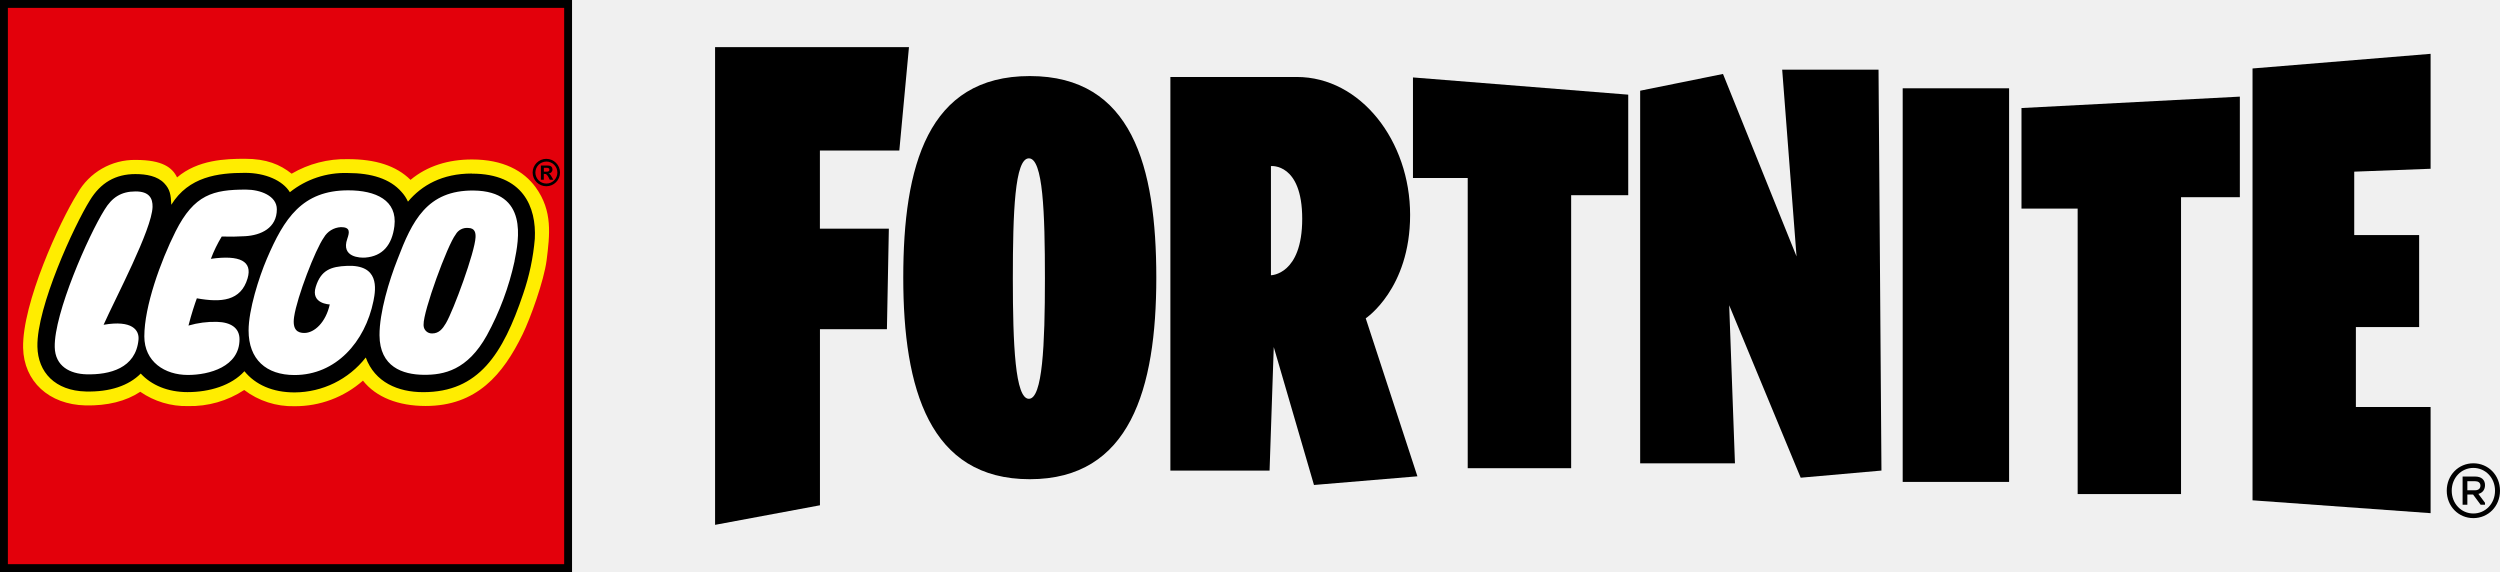
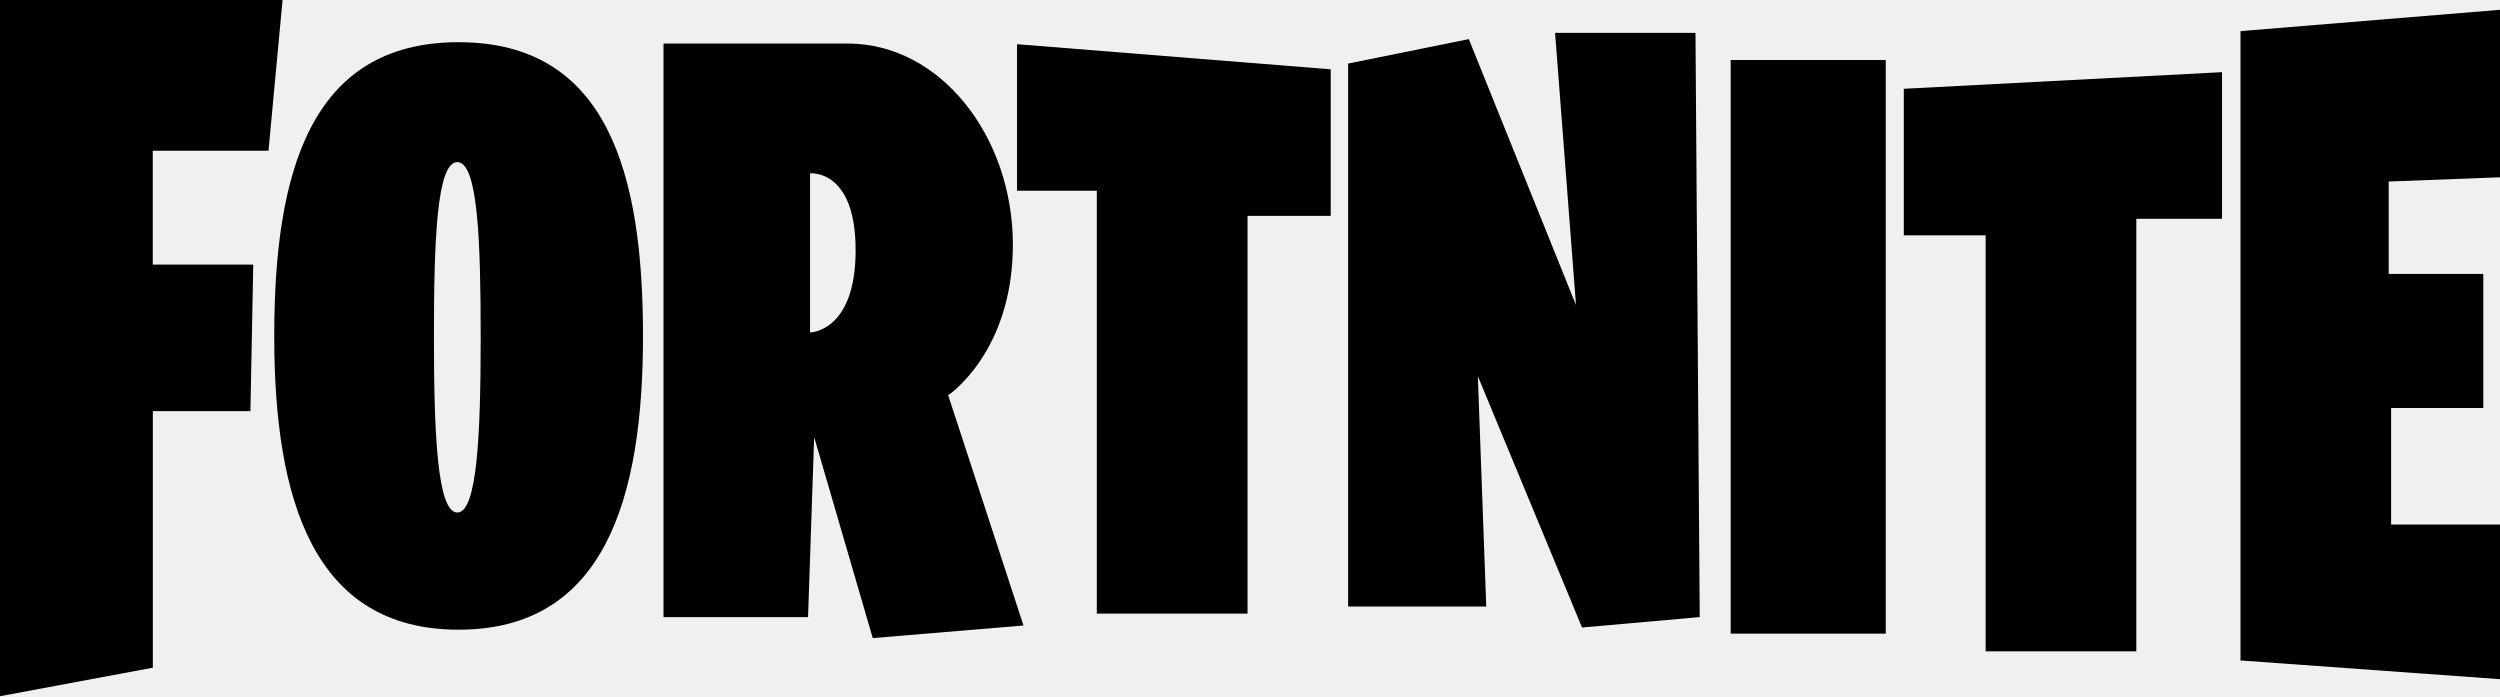
- <svg xmlns="http://www.w3.org/2000/svg" fill="none" viewBox="0 14 340 77.79">
-   <path fill-rule="evenodd" clip-rule="evenodd" d="M242.377 23.477H255.48L255.877 77.997L244.893 78.968L235.17 55.517L235.954 77.012H223.062V26.337L234.327 24.057L244.33 48.876L242.377 23.477Z" fill="black" />
-   <path fill-rule="evenodd" clip-rule="evenodd" d="M330.562 69.352V83.791L306.344 82.043V23.311L330.562 21.32V36.952L320.175 37.346V45.97H329.003V58.481H320.4V69.355H330.562V69.352Z" fill="black" />
-   <path fill-rule="evenodd" clip-rule="evenodd" d="M120.621 58.773L120.884 45.097H111.506V34.476H122.307L123.62 20.406H97.25V85.379L111.513 82.718V58.773H120.621Z" fill="black" />
-   <path fill-rule="evenodd" clip-rule="evenodd" d="M140.051 24.344C126.14 24.344 122.844 36.617 122.844 51.758C122.844 66.895 126.413 79.172 140.051 79.172C153.689 79.172 157.258 66.899 157.258 51.758C157.258 36.617 153.958 24.344 140.051 24.344ZM139.93 68.236C138.068 68.236 137.746 60.918 137.746 51.886C137.746 42.857 138.009 35.535 139.93 35.535C141.851 35.535 142.11 42.857 142.11 51.886C142.11 60.918 141.785 68.236 139.93 68.236Z" fill="black" />
-   <path fill-rule="evenodd" clip-rule="evenodd" d="M185.739 57.29C185.739 57.29 191.776 53.292 191.776 43.234C191.776 33.172 185.045 24.469 176.362 24.469H159.172V78.001H172.661L173.231 61.198L178.701 79.957L192.767 78.778L185.739 57.29ZM172.848 51.434V36.586C172.848 36.586 177.101 36.134 177.101 43.759C177.101 51.389 172.848 51.437 172.848 51.434Z" fill="black" />
-   <path fill-rule="evenodd" clip-rule="evenodd" d="M192.164 24.531L221.44 26.874V40.55H213.676V77.673H199.61V38.207H192.164V24.531Z" fill="black" />
-   <path fill-rule="evenodd" clip-rule="evenodd" d="M274.925 28.692L304.62 27.141V40.823H296.621V81.191H282.561V42.368H274.922V28.692H274.925Z" fill="black" />
-   <path d="M273.236 26.008H258.766V79.54H273.236V26.008Z" fill="black" />
-   <path d="M332.758 80.736C332.758 78.611 334.361 77.008 336.375 77.008C338.397 77.008 340 78.611 340 80.736C340 82.861 338.397 84.464 336.375 84.464C334.361 84.464 332.758 82.861 332.758 80.736ZM339.323 80.736C339.323 78.981 338.024 77.637 336.375 77.637C334.734 77.637 333.435 78.981 333.435 80.736C333.435 82.491 334.734 83.835 336.375 83.835C338.024 83.835 339.323 82.491 339.323 80.736ZM334.904 78.808H336.614C337.46 78.808 337.961 79.24 337.961 79.979C337.961 80.629 337.595 81.037 337.06 81.171L337.961 82.381V82.64H337.364L336.337 81.254H335.56V82.64H334.914V78.805L334.904 78.808ZM336.617 80.677C337.039 80.677 337.339 80.46 337.339 80.048C337.339 79.641 337.035 79.444 336.617 79.444H335.56V80.677H336.617Z" fill="black" />
-   <path d="M0.531 14.523V91.278H77.29V14.523H0.531Z" fill="white" />
-   <path d="M0.531 14.523V91.278H77.29V14.523H0.531ZM72.179 46.433C71.962 48.945 71.44 51.415 70.621 53.792C67.919 61.812 64.792 66.784 57.546 66.784C55.411 66.784 51.627 66.217 50.232 62.424L49.9 61.522L49.306 62.272C47.087 65.119 43.677 66.794 40.07 66.819C37.306 66.829 35.08 65.906 33.646 64.141L33.256 63.66L32.834 64.127C31.3 65.82 28.626 66.794 25.499 66.794C23.042 66.794 20.924 65.958 19.528 64.445L19.148 64.03L18.751 64.428C17.199 65.993 14.753 66.781 11.681 66.708C7.953 66.618 5.683 64.538 5.61 61.142C5.5 55.9 10.565 44.881 12.666 41.53C14.027 39.294 15.907 38.206 18.395 38.206C20.095 38.206 21.252 38.558 21.943 39.294C22.572 39.954 22.693 40.521 22.748 41.868L22.821 43.613L23.74 42.134C25.965 38.548 29.652 38.054 33.308 38.054C35.847 38.054 38.066 38.983 38.957 40.434L39.289 40.967L39.766 40.562C41.891 38.88 44.534 38.002 47.25 38.078C50.46 38.078 52.792 38.873 54.184 40.448C54.52 40.807 54.796 41.215 55.003 41.664L55.363 42.414L55.902 41.782C57.937 39.37 60.722 38.15 64.174 38.15C66.91 38.15 68.983 38.88 70.338 40.31C72.031 42.107 72.273 44.633 72.179 46.433Z" fill="#FFED00" />
-   <path d="M0.531 14.523V91.278H77.29V14.523H0.531ZM74.342 49.373C73.993 52.165 72.107 57.344 71.101 59.411C68.41 64.953 64.813 69.213 57.885 69.213C54.184 69.213 51.144 68.031 49.361 65.765C46.794 68.028 43.48 69.268 40.056 69.244C37.589 69.306 35.174 68.532 33.211 67.04C30.941 68.532 28.267 69.293 25.554 69.227C23.246 69.279 20.979 68.595 19.076 67.282C17.137 68.567 14.598 69.203 11.623 69.137C6.661 69.02 3.244 65.875 3.143 61.311C3.016 55.247 8.119 44.142 10.531 40.3C12.141 37.446 15.178 35.697 18.45 35.749C22.109 35.749 23.433 36.796 24.082 38.126C26.902 35.728 30.647 35.594 33.308 35.594C36.252 35.594 38.09 36.371 39.662 37.622C41.967 36.271 44.606 35.587 47.274 35.642C51.061 35.642 53.87 36.523 55.833 38.461C58.12 36.554 60.984 35.687 64.194 35.687C68.43 35.687 71.222 37.218 72.867 39.498C75.182 42.708 74.767 45.949 74.342 49.373Z" fill="#E3000B" />
-   <path d="M0 14V91.795H77.798V14H0ZM76.727 15.071V90.727H1.071V15.071H76.727Z" fill="black" />
-   <path d="M73.965 37.343V36.818H74.324C74.587 36.818 74.721 36.908 74.721 37.08C74.721 37.215 74.632 37.35 74.369 37.35H73.965V37.343ZM75.254 38.442L75.029 38.055C74.832 37.713 74.784 37.661 74.614 37.602V37.592C74.904 37.585 75.139 37.346 75.136 37.053C75.136 36.745 74.939 36.514 74.525 36.514H73.561V38.442H73.958V37.651H74.03C74.2 37.651 74.272 37.671 74.348 37.747C74.455 37.858 74.538 37.989 74.611 38.127L74.766 38.442H75.254ZM74.3 35.971C75.129 35.971 75.803 36.638 75.803 37.461C75.803 38.29 75.136 38.964 74.314 38.964C73.484 38.964 72.811 38.297 72.811 37.471C72.811 36.648 73.478 35.982 74.3 35.975V35.971ZM74.3 35.602C73.27 35.602 72.438 36.438 72.438 37.467C72.438 38.497 73.274 39.33 74.303 39.33C75.329 39.33 76.162 38.494 76.162 37.467C76.162 36.441 75.333 35.605 74.307 35.605C74.307 35.605 74.3 35.605 74.296 35.605V35.602H74.3Z" fill="black" />
-   <path d="M64.159 37.601C60.14 37.601 57.359 39.194 55.483 41.423C55.258 40.928 54.958 40.476 54.588 40.078C53.054 38.337 50.573 37.529 47.252 37.529C44.416 37.446 41.641 38.368 39.423 40.141C38.448 38.555 36.12 37.508 33.317 37.508C29.651 37.508 25.66 38.023 23.297 41.848C23.242 40.476 23.117 39.747 22.343 38.928C21.407 37.936 19.887 37.674 18.404 37.674C15.709 37.674 13.678 38.852 12.223 41.25C10.105 44.636 4.97 55.762 5.088 61.152C5.16 64.632 7.5 67.144 11.681 67.244C14.949 67.323 17.509 66.449 19.14 64.804C20.602 66.39 22.834 67.327 25.508 67.327C28.48 67.327 31.472 66.435 33.241 64.486C34.734 66.318 37.077 67.378 40.086 67.368C43.863 67.344 47.418 65.596 49.744 62.621C50.98 65.993 54.128 67.334 57.563 67.334C65.092 67.334 68.391 62.161 71.149 53.975C71.985 51.55 72.517 49.028 72.735 46.471C72.963 42.166 71.142 37.615 64.183 37.615L64.159 37.601ZM14.089 58.17C17.986 57.493 18.961 58.903 18.836 60.205C18.467 64.106 14.89 64.981 11.781 64.908C9.528 64.853 7.5 63.819 7.444 61.204C7.344 56.626 12.019 46.032 14.217 42.521C15.232 40.856 16.47 40.034 18.442 40.034C20.315 40.034 20.775 40.991 20.747 42.141C20.668 45.206 15.713 54.528 14.089 58.17ZM26.77 54.573C26.511 55.268 26.023 56.733 25.633 58.277C26.894 57.908 28.2 57.738 29.51 57.773C31.382 57.818 32.574 58.595 32.574 60.14C32.574 63.889 28.432 64.994 25.557 64.994C22.402 64.994 19.628 63.194 19.628 59.742C19.628 55.696 21.825 49.56 23.881 45.472C26.41 40.452 28.991 39.785 33.442 39.785C35.397 39.785 37.65 40.621 37.65 42.463C37.65 45.023 35.48 46.001 33.335 46.122C32.274 46.187 31.216 46.205 30.156 46.167C29.572 47.131 29.074 48.147 28.68 49.2C32.661 48.641 34.347 49.542 33.673 51.847C32.764 54.957 30.069 55.164 26.77 54.57V54.573ZM46.347 44.892C45.39 44.944 44.519 45.476 44.042 46.308C42.888 47.929 40.387 54.418 40 57.085C39.73 58.913 40.522 59.283 41.385 59.283C42.771 59.283 44.315 57.821 44.847 55.403C44.847 55.403 42.215 55.34 42.944 53.005C43.648 50.741 44.982 50.247 47.204 50.157C51.575 49.978 51.143 53.205 50.791 54.926C49.654 60.513 45.68 65.005 40.052 65.005C36.202 65.005 33.808 62.876 33.808 58.948C33.808 56.152 35.197 51.757 36.296 49.183C38.638 43.713 41.095 39.885 47.356 39.885C51.112 39.885 54.069 41.236 53.638 44.75C53.316 47.328 52.028 48.848 49.681 49.031C49.018 49.083 46.34 49.014 47.232 46.474C47.539 45.583 47.67 44.888 46.35 44.888H46.347V44.892ZM69.981 49.511C69.214 53.036 67.946 56.439 66.215 59.604C63.582 64.345 60.379 65.008 57.584 64.974C54.788 64.939 51.637 63.909 51.613 59.594C51.596 56.501 52.929 52.127 54.063 49.263C56.042 44.073 58.06 39.84 64.435 39.913C71.878 40.002 70.558 46.623 69.974 49.501L69.981 49.511ZM64.674 46.267C64.594 48.257 61.681 56.204 60.645 57.959C60.196 58.723 59.691 59.348 58.779 59.348C58.157 59.376 57.628 58.889 57.608 58.267C57.608 58.222 57.608 58.184 57.608 58.139C57.552 56.346 60.842 47.348 61.968 45.894C62.303 45.289 62.97 44.937 63.668 45.002C64.605 45.009 64.701 45.686 64.674 46.267Z" fill="black" />
+ <svg xmlns="http://www.w3.org/2000/svg" fill="none" viewBox="0 14 233.312 64.973" version="1.1" id="svg15" width="233.312" height="64.973">
+   <defs id="defs15" />
+   <path fill-rule="evenodd" clip-rule="evenodd" d="m 145.127,17.07 h 13.103 l 0.397,54.52 -10.984,0.971 -9.723,-23.451 0.784,21.495 H 125.812 V 19.931 l 11.265,-2.28 10.003,24.819 z" fill="#000000" id="path1" />
+   <path fill-rule="evenodd" clip-rule="evenodd" d="M 233.312,62.946 V 77.385 L 209.094,75.637 V 16.904 l 24.218,-1.99 v 15.632 l -10.387,0.394 v 8.624 h 8.828 V 52.075 H 223.15 V 62.949 h 10.162 z" fill="#000000" id="path2" />
+   <path fill-rule="evenodd" clip-rule="evenodd" d="M 23.371,52.367 23.634,38.691 H 14.256 V 28.07 H 25.057 L 26.37,14 H 0 V 78.973 L 14.263,76.312 V 52.367 Z" fill="#000000" id="path3" />
+   <path fill-rule="evenodd" clip-rule="evenodd" d="m 42.801,17.938 c -13.911,0 -17.207,12.273 -17.207,27.414 0,15.137 3.569,27.414 17.207,27.414 13.638,0 17.207,-12.273 17.207,-27.414 0,-15.141 -3.3,-27.414 -17.207,-27.414 z m -0.121,43.892 c -1.862,0 -2.184,-7.318 -2.184,-16.35 0,-9.028 0.263,-16.35 2.184,-16.35 1.921,0 2.18,7.322 2.18,16.35 0,9.032 -0.325,16.35 -2.18,16.35 z" fill="#000000" id="path4" />
+   <path fill-rule="evenodd" clip-rule="evenodd" d="m 88.489,50.884 c 0,0 6.037,-3.998 6.037,-14.056 0,-10.062 -6.731,-18.765 -15.414,-18.765 h -17.19 v 53.532 h 13.489 l 0.57,-16.803 5.47,18.759 14.066,-1.178 z M 75.598,45.027 V 30.18 c 0,0 4.253,-0.453 4.253,7.173 0,7.629 -4.253,7.678 -4.253,7.674 z" fill="#000000" id="path5" />
+   <path fill-rule="evenodd" clip-rule="evenodd" d="m 94.914,18.125 29.276,2.343 v 13.676 h -7.764 V 71.267 H 102.36 V 31.801 h -7.446 z" fill="#000000" id="path6" />
+   <path fill-rule="evenodd" clip-rule="evenodd" d="m 177.675,22.286 29.695,-1.551 v 13.683 h -7.999 v 40.368 h -14.06 V 35.962 h -7.639 V 22.286 Z" fill="#000000" id="path7" />
+   <path d="m 175.986,19.602 h -14.47 v 53.532 h 14.47 z" fill="#000000" id="path8" />
</svg>
